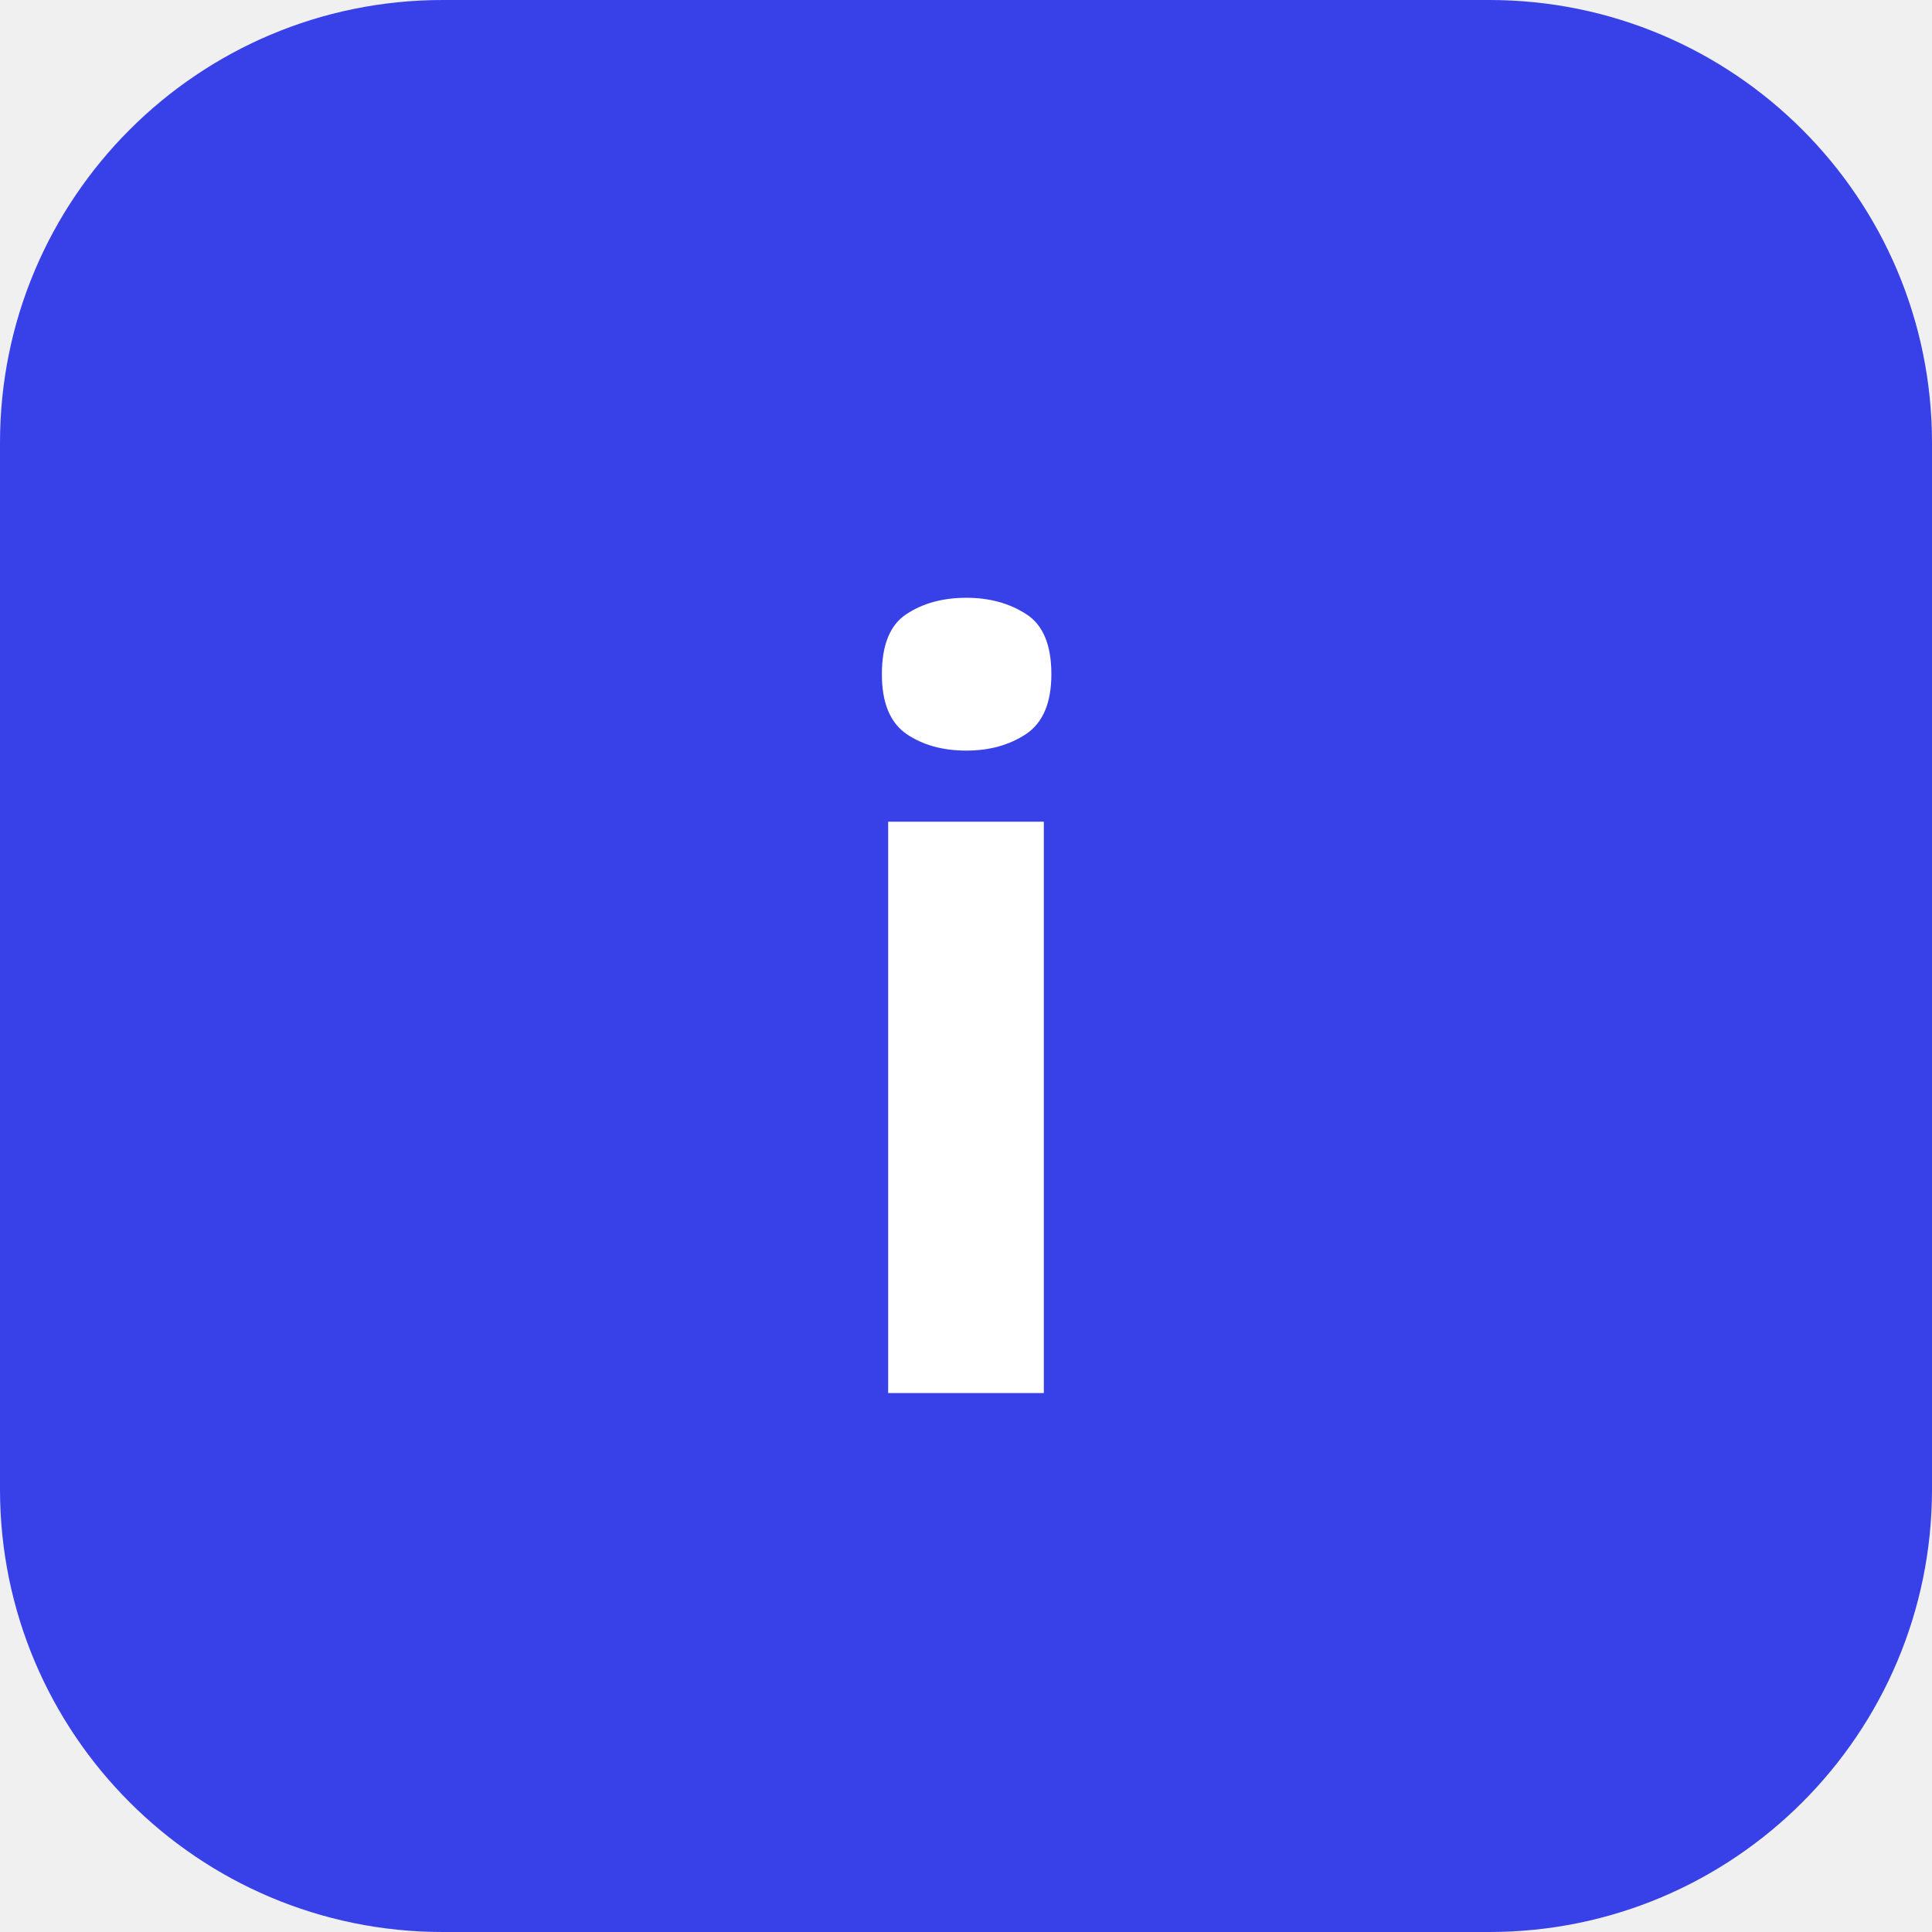
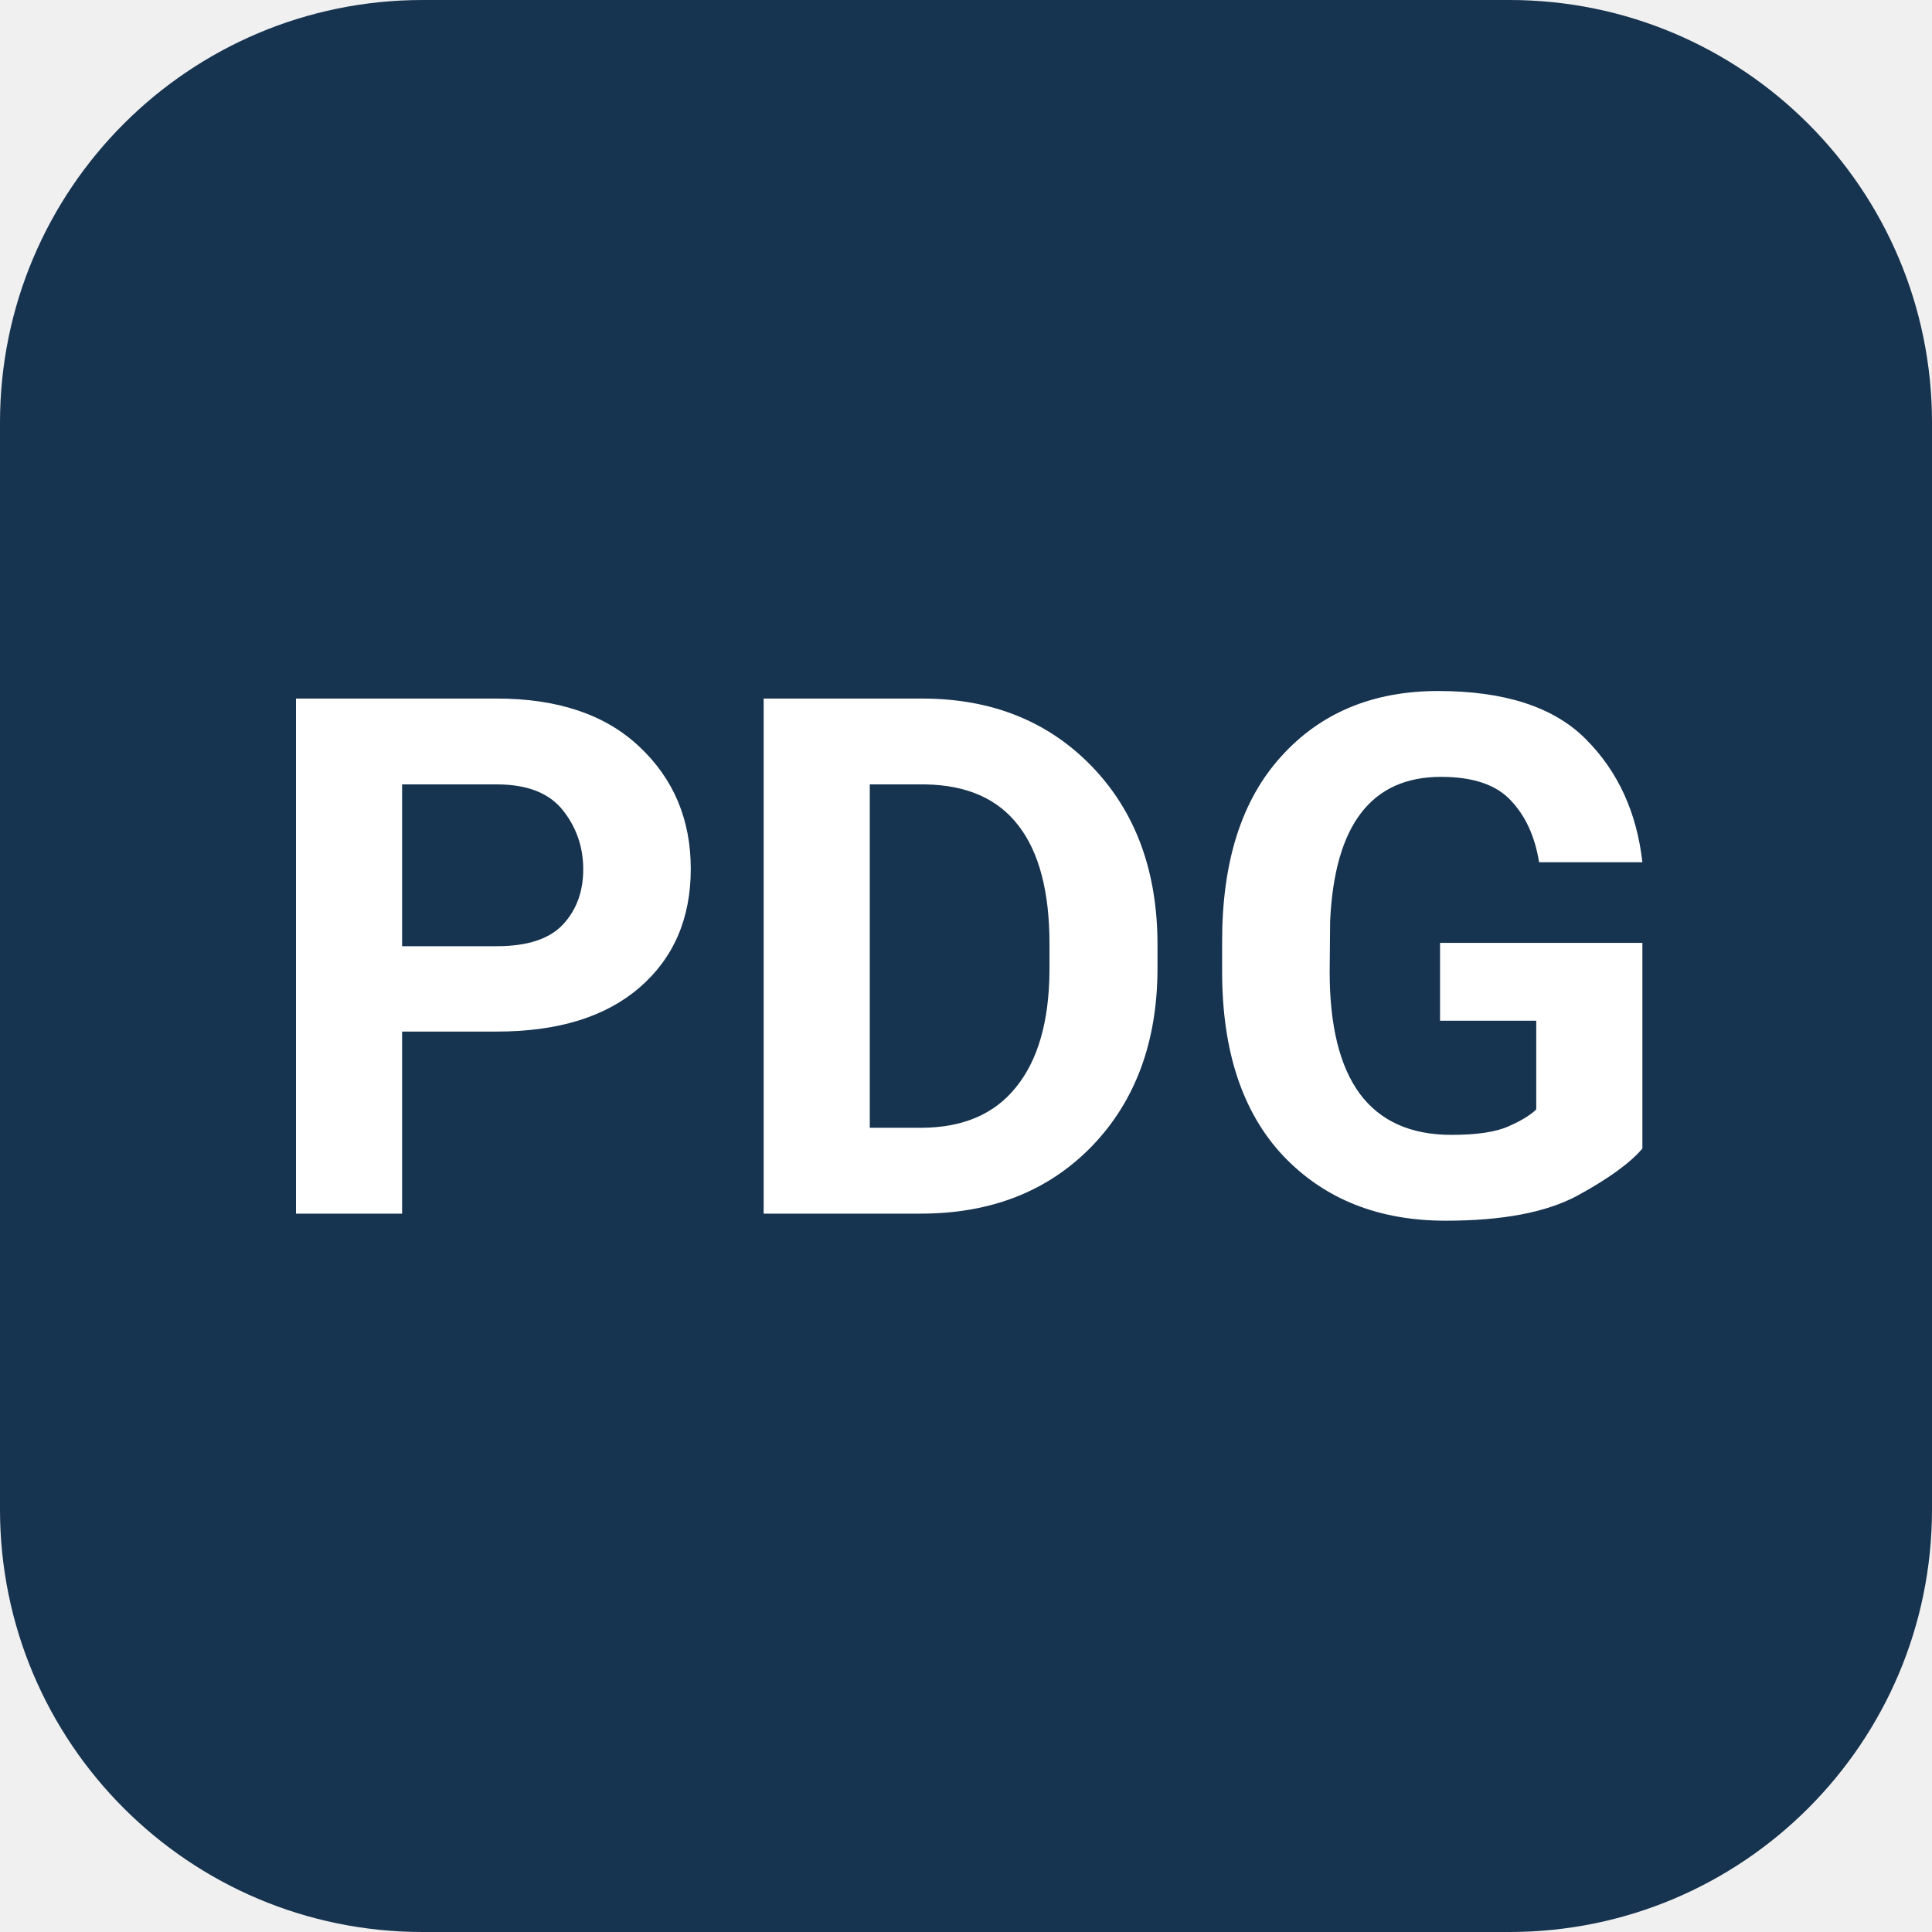
- <svg xmlns="http://www.w3.org/2000/svg" viewBox="0 0 96 96" width="96" height="96">
-   <rect width="96" height="96" rx="22" fill="#3840E8" />
-   <text x="50%" y="50%" dy=".02em" text-anchor="middle" dominant-baseline="central" font-family="Poppins, system-ui, sans-serif" font-weight="800" font-size="52" fill="#ffffff">i</text>
+ <svg xmlns="http://www.w3.org/2000/svg" viewBox="0 0 64 64" role="img" aria-label="PDG">
+   <rect width="64" height="64" rx="14" fill="#16334f" />
+   <text x="32" y="32" text-anchor="middle" dominant-baseline="central" font-family="system-ui,-apple-system,Segoe UI,Roboto,Helvetica,Arial,sans-serif" font-weight="700" font-size="24" fill="#ffffff">PDG</text>
</svg>
